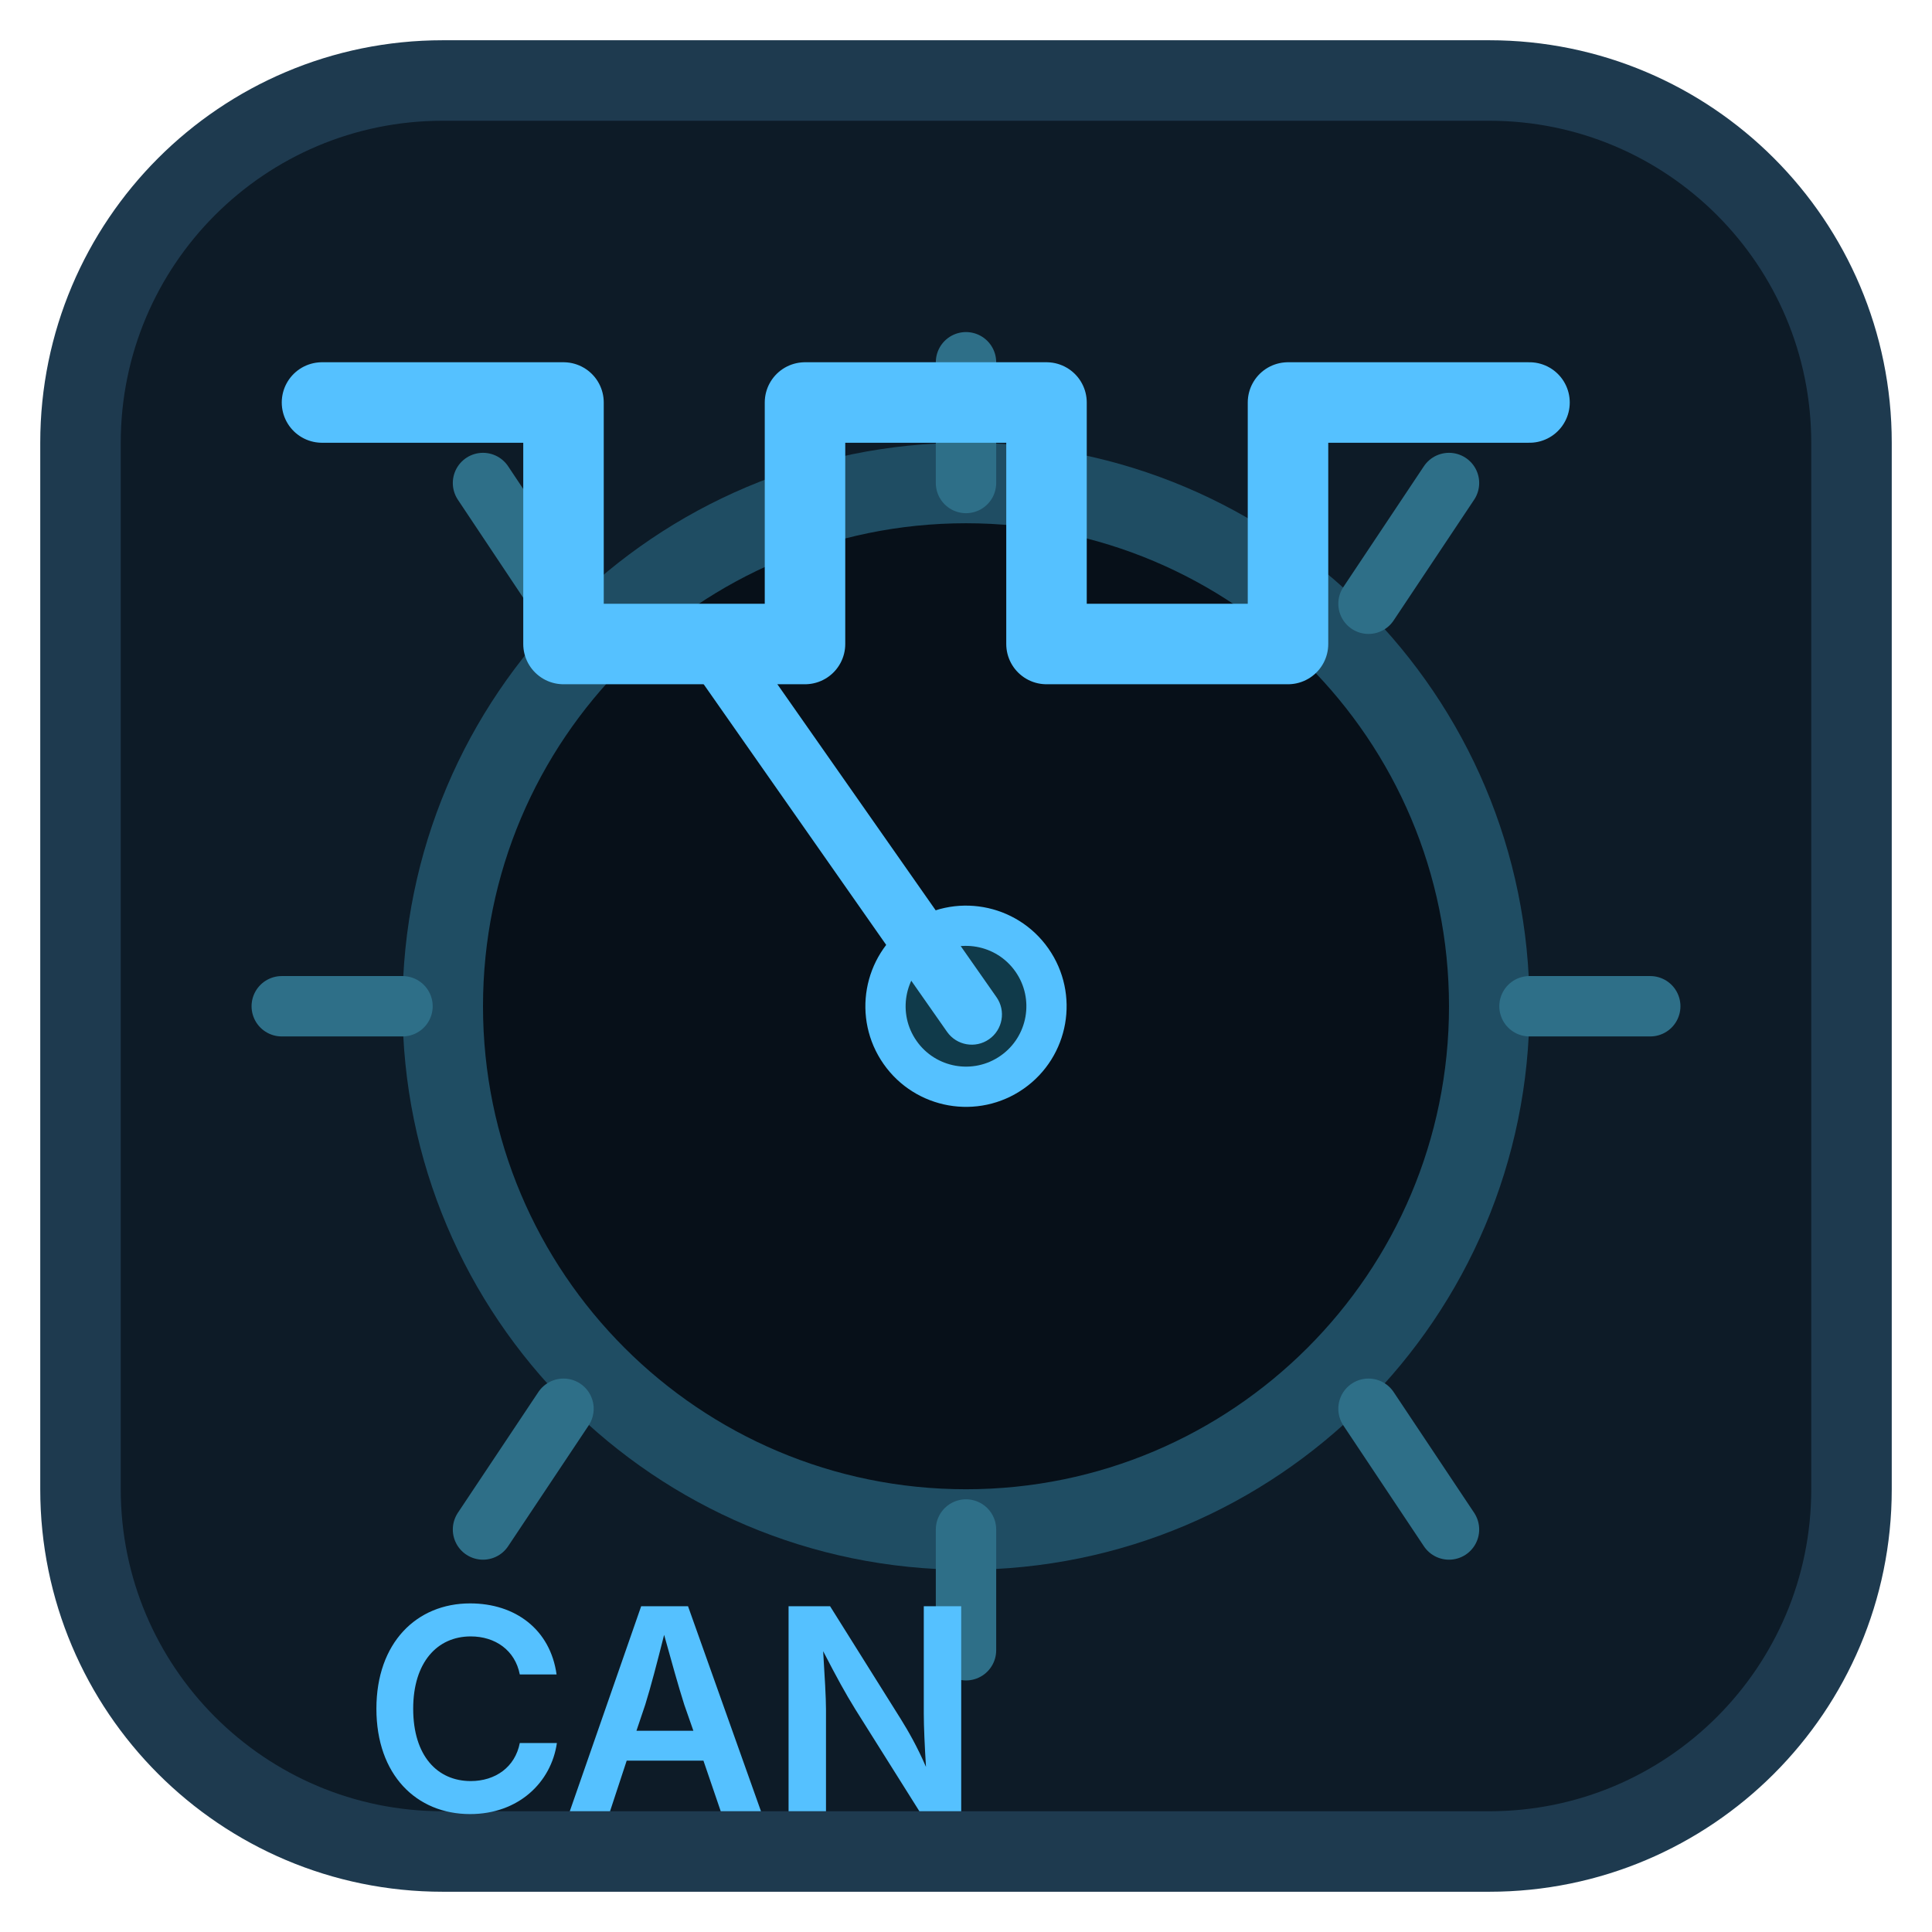
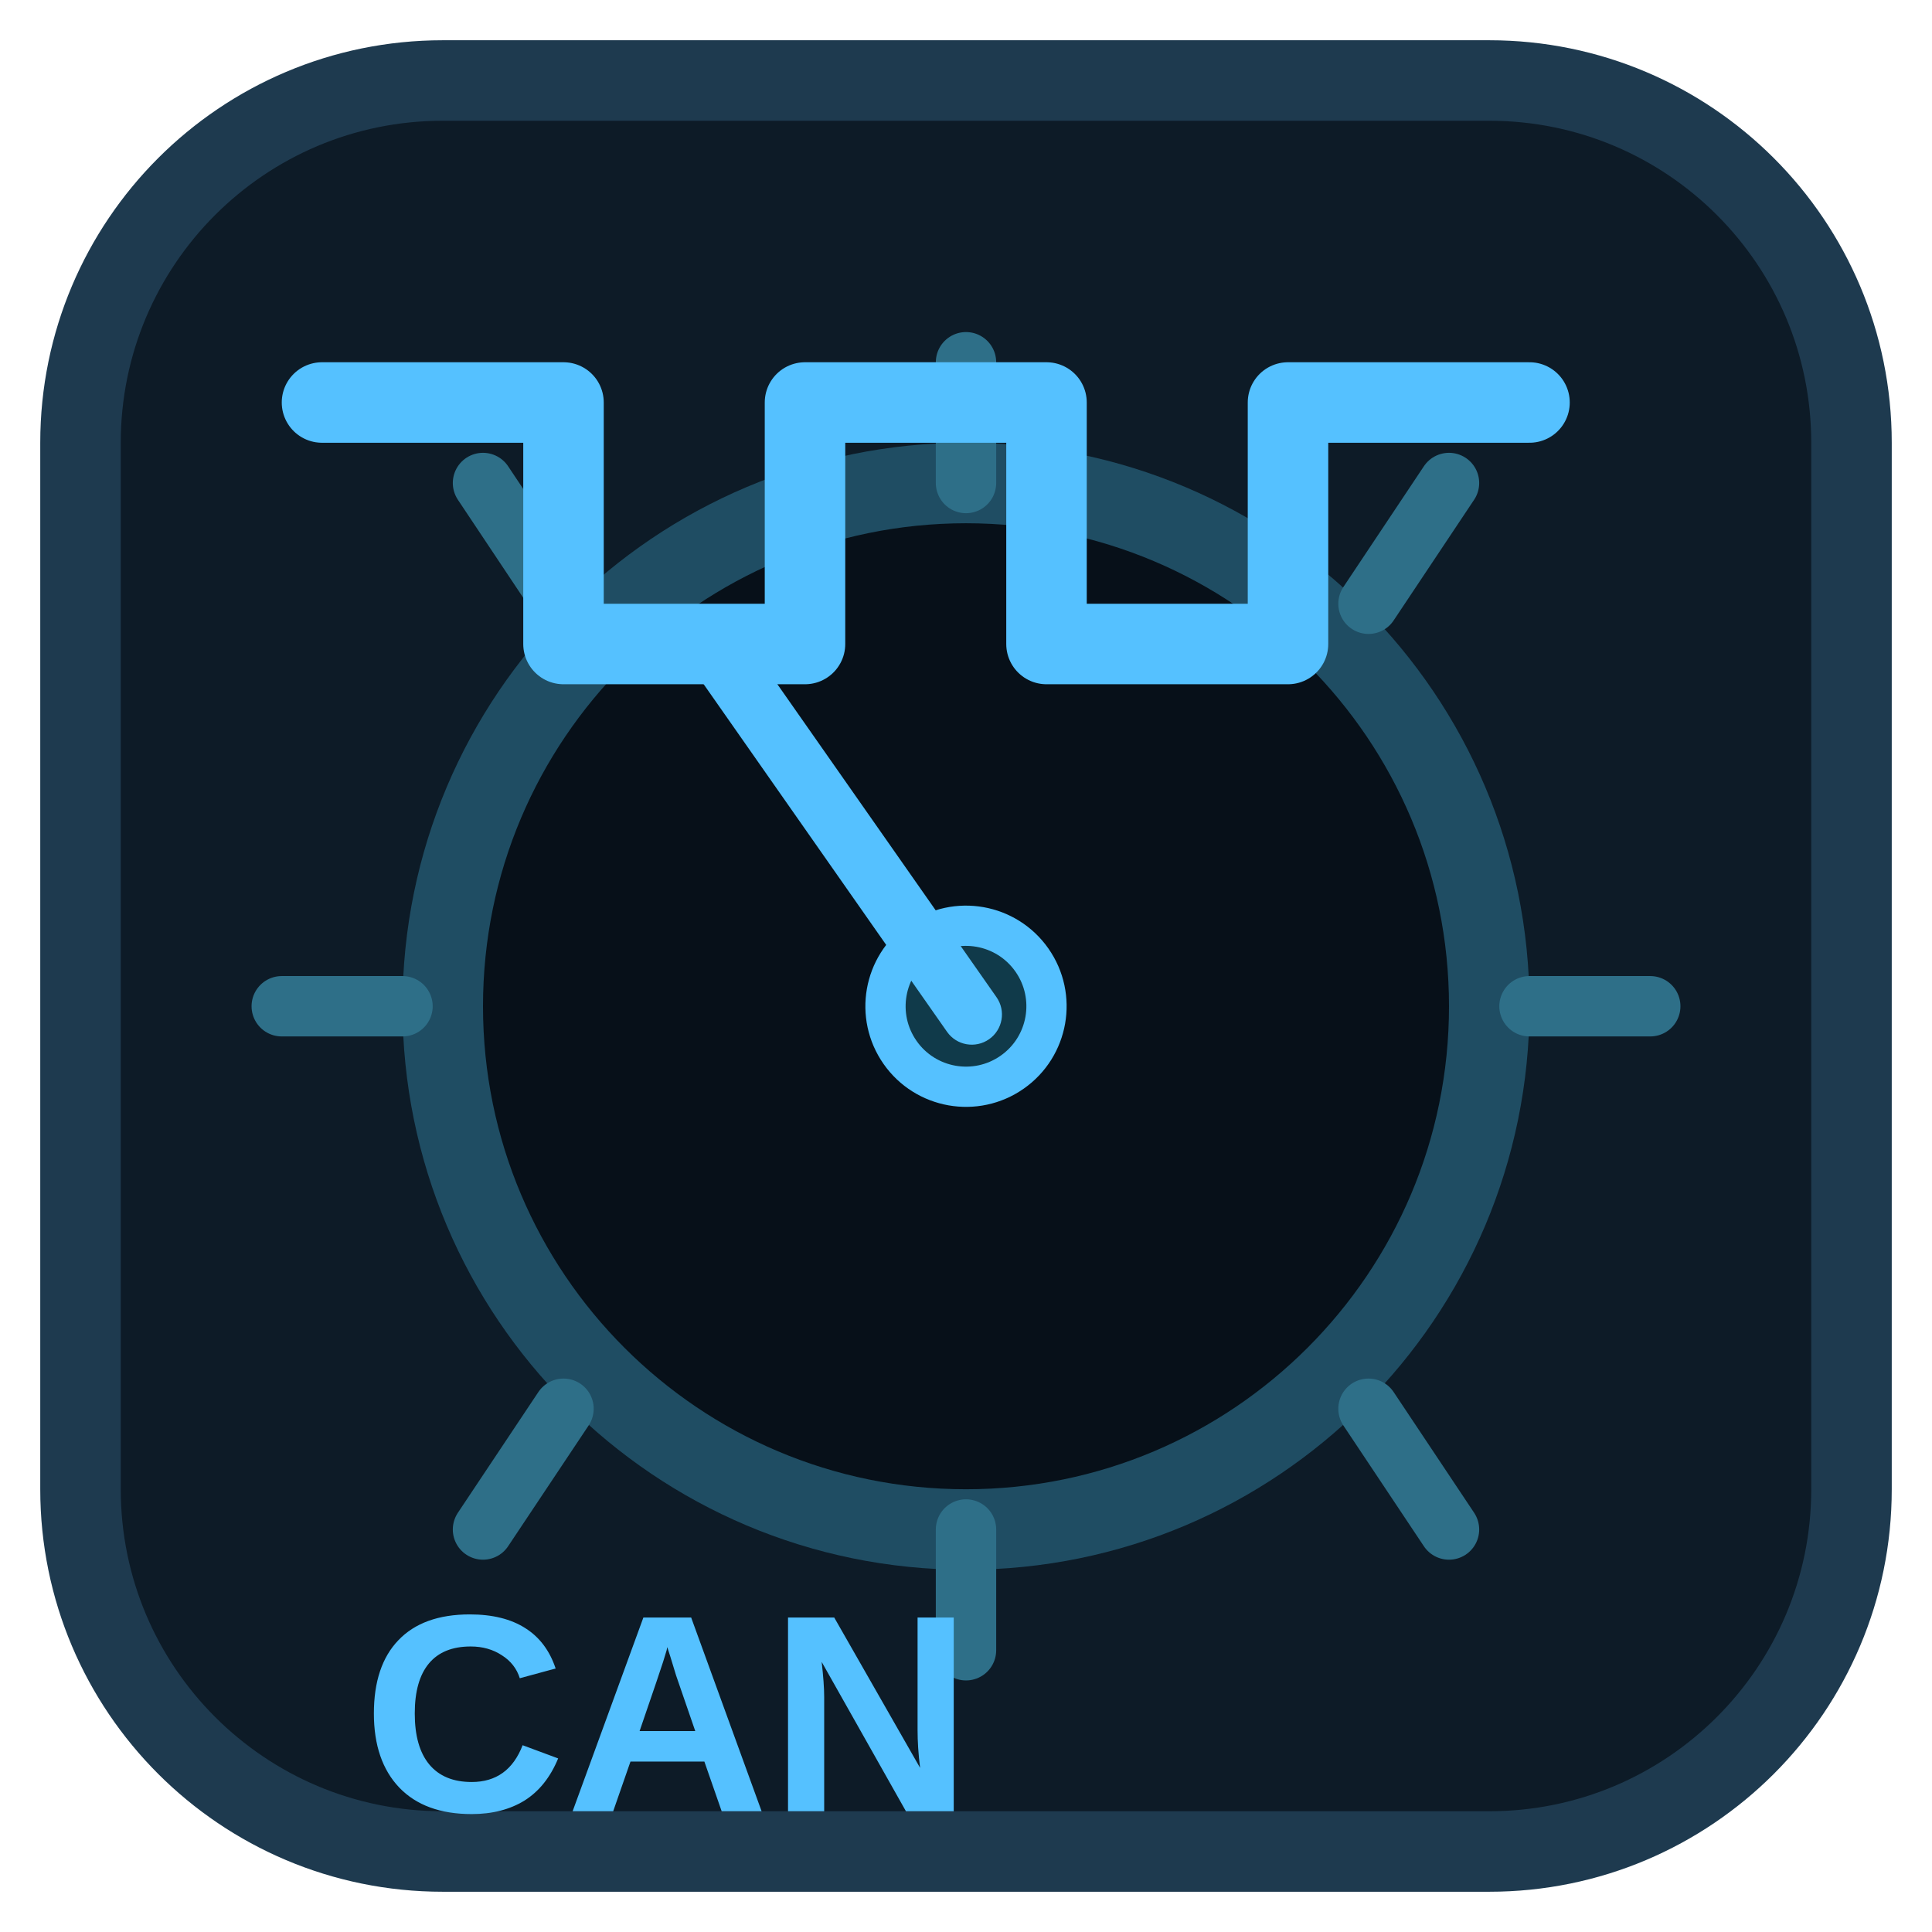
<svg xmlns="http://www.w3.org/2000/svg" viewBox="0 0 96 96">
  <rect x="4" y="4" width="88" height="88" rx="18" ry="18" fill="#0d1b27" stroke="#1e3a4f" stroke-width="4" />
  <circle cx="48" cy="50" r="26" fill="#071019" stroke="#1f4d63" stroke-width="4" />
  <g stroke="#2e6f88" stroke-linecap="round" stroke-width="3">
    <line x1="48" y1="24" x2="48" y2="18" />
    <line x1="68" y1="30" x2="72" y2="24" />
    <line x1="76" y1="50" x2="82" y2="50" />
    <line x1="68" y1="70" x2="72" y2="76" />
    <line x1="48" y1="76" x2="48" y2="82" />
    <line x1="28" y1="70" x2="24" y2="76" />
    <line x1="20" y1="50" x2="14" y2="50" />
    <line x1="28" y1="30" x2="24" y2="24" />
  </g>
  <g transform="rotate(-35 48 50)">
    <circle cx="48" cy="50" r="4" fill="#103a4a" stroke="#55c1ff" stroke-width="2" />
    <rect x="46.5" y="26" width="3" height="26" rx="1.5" fill="#55c1ff" />
  </g>
  <path d="M16 20 h12 v12 h12 V20 h12 v12 h12 V20 h12" stroke="#55c1ff" stroke-width="4" fill="none" stroke-linejoin="round" stroke-linecap="round" />
-   <g fill="#55c1ff" font-family="Inter,Arial,sans-serif" font-weight="600" font-size="14">
+   <g fill="#55c1ff" font-family="Arial,sans-serif" font-weight="600" font-size="14">
    <text x="18" y="90">CAN</text>
  </g>
</svg>
